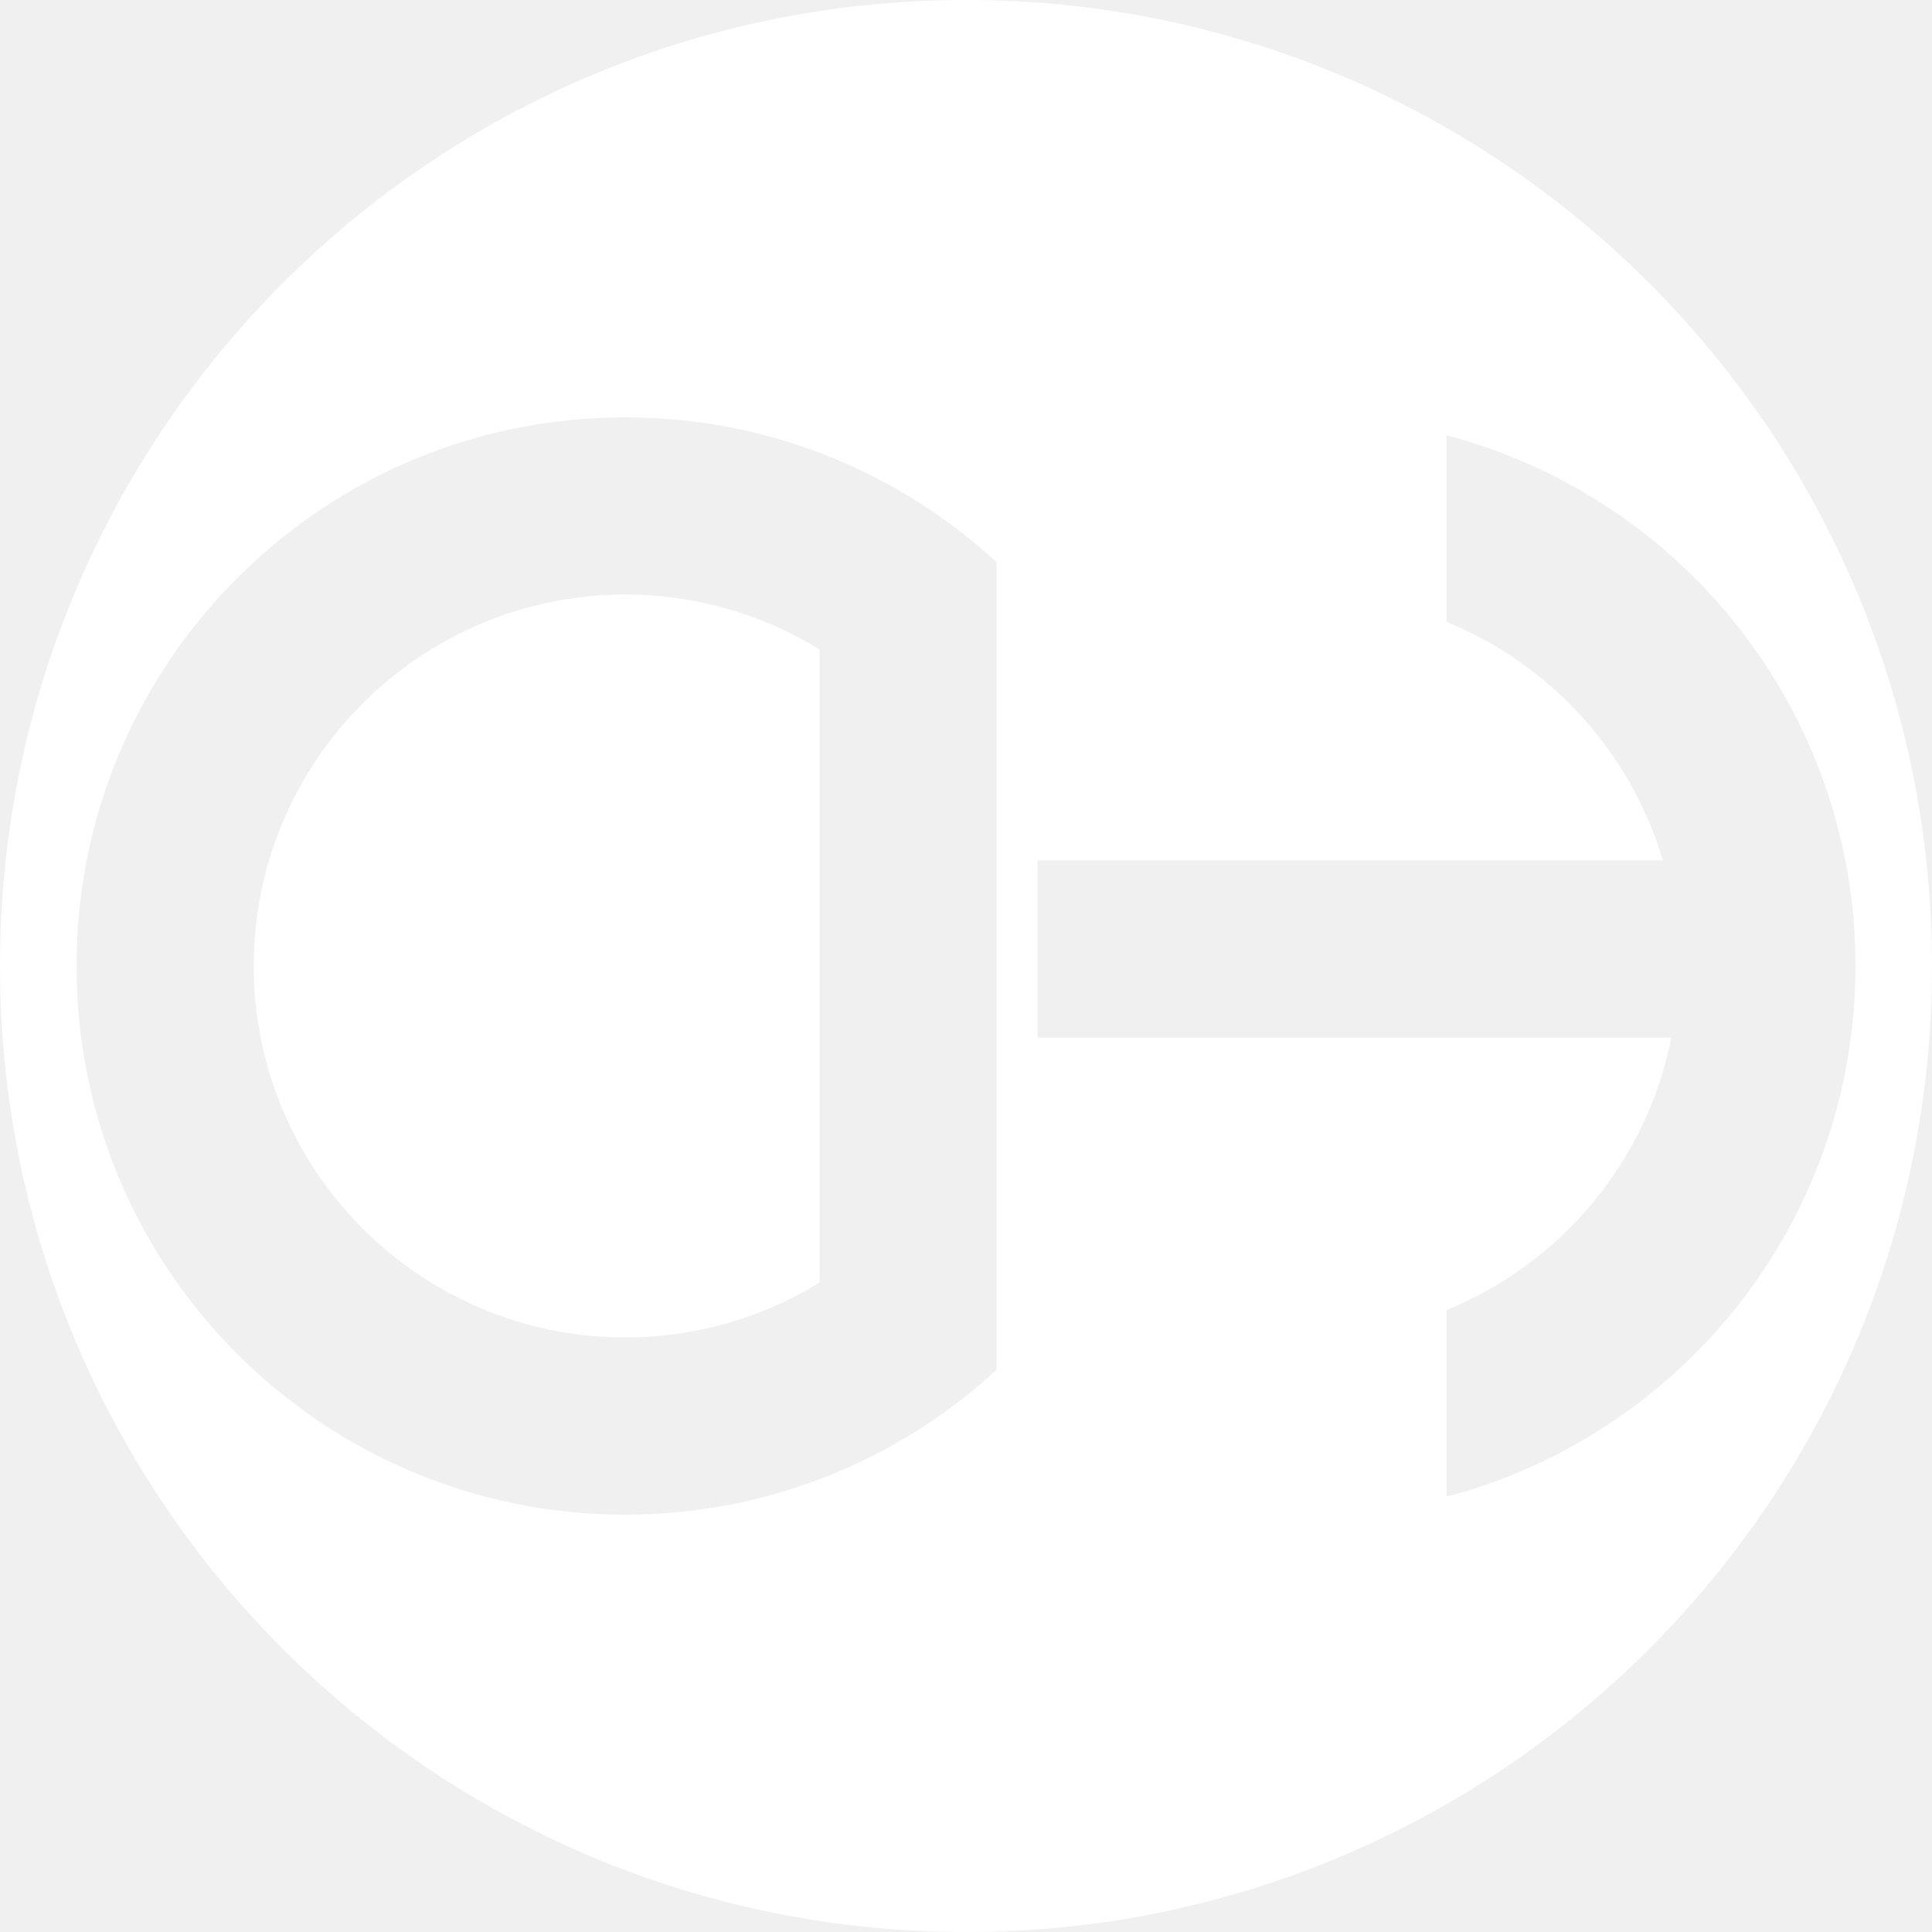
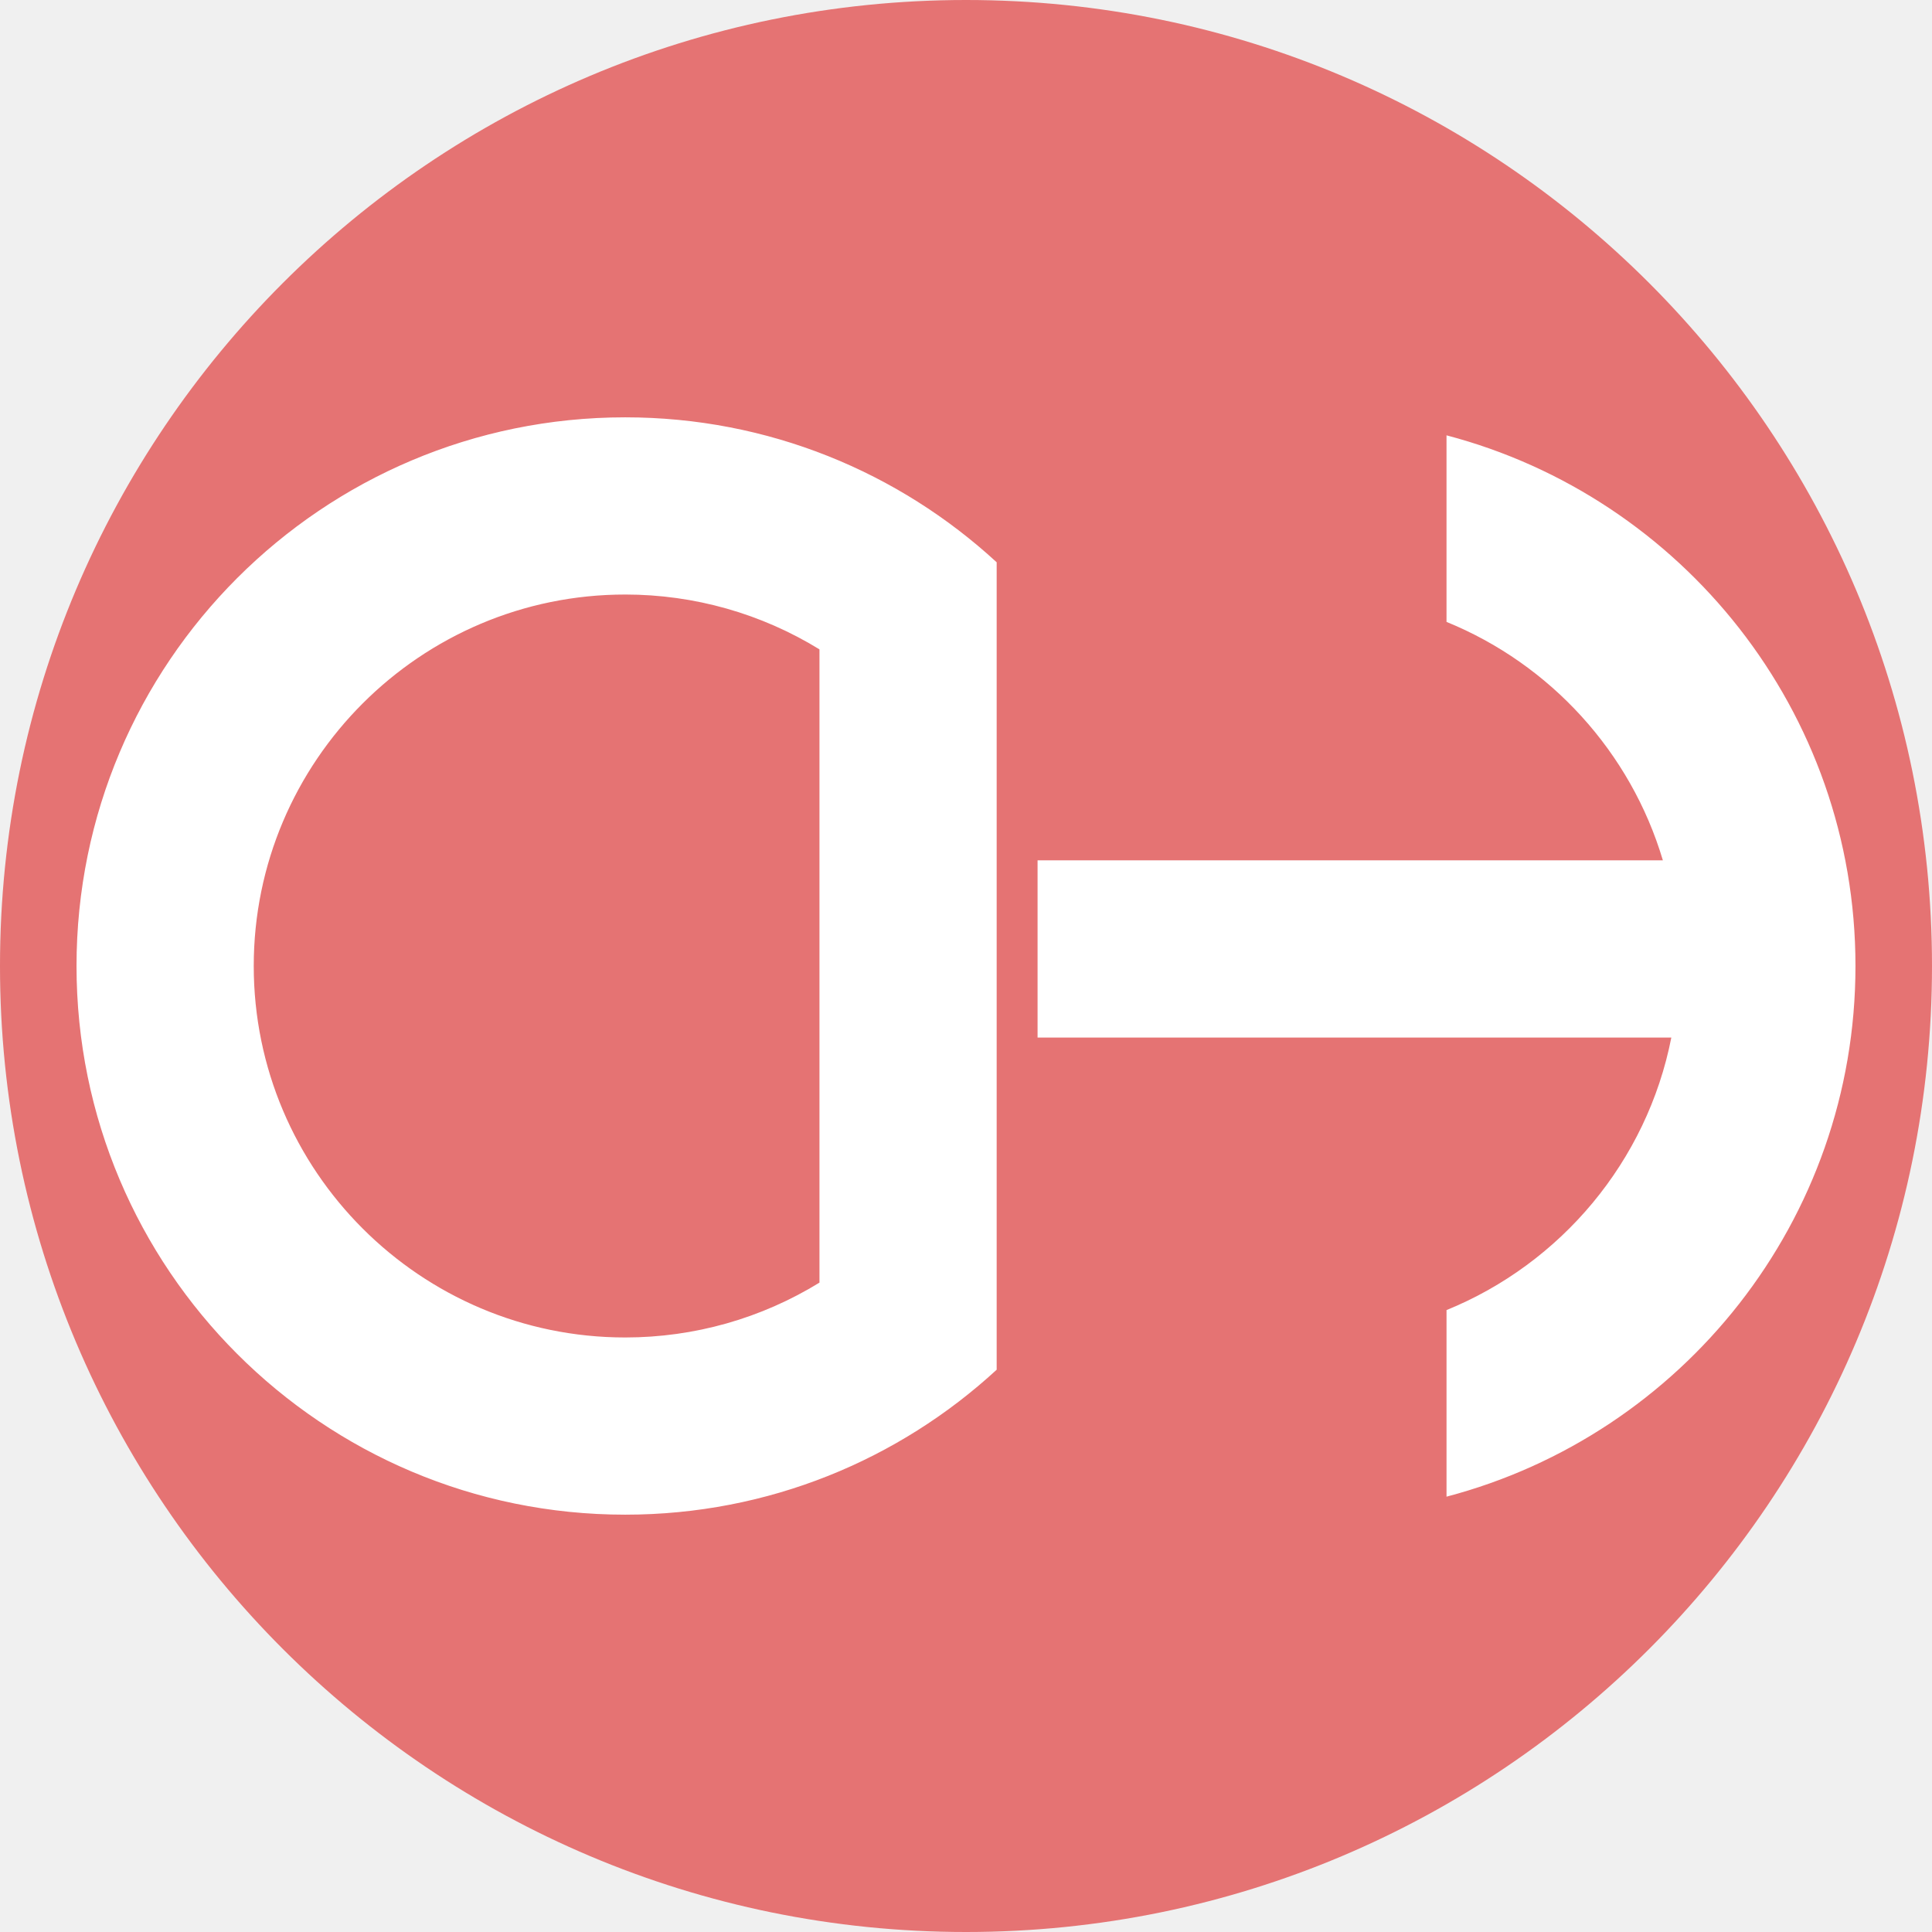
<svg xmlns="http://www.w3.org/2000/svg" version="1.1" id="svg2" xml:space="preserve" width="300" height="300" viewBox="0 0 300 300">
  <defs id="defs6">
    <clipPath clipPathUnits="userSpaceOnUse" id="clipPath18">
      <path d="M 0,841.89 H 771.166 V 0 H 0 Z" id="path16" />
    </clipPath>
  </defs>
  <g id="g10" transform="matrix(1.333333,0,0,-1.333333,-44.0792,720.9346)">
    <g id="g12">
-       <path style="fill:#ffffff;fill-opacity:1;stroke:none;stroke-width:293.031;stroke-linecap:butt;stroke-linejoin:round;stroke-miterlimit:4;stroke-dasharray:none;stroke-opacity:1;paint-order:normal" d="M 150 0 A 150 150 0 0 0 0 150 A 150 150 0 0 0 150 300 A 150 150 0 0 0 300 150 A 150 150 0 0 0 150 0 z M 97.082 64.803 C 119.335 64.803 139.588 73.34 154.764 87.311 L 154.764 212.689 C 139.588 226.659 119.335 235.197 97.082 235.197 C 50.027 235.197 11.883 197.053 11.883 150 C 11.883 102.945 50.027 64.803 97.082 64.803 z M 224.615 67.6 C 261.158 77.196 288.117 110.444 288.117 150 C 288.117 189.555 261.158 222.806 224.615 232.402 L 224.615 203.432 C 242.376 196.192 255.751 180.354 259.523 161.111 L 161.113 161.111 L 161.113 133.594 L 258.211 133.594 C 253.206 116.767 240.717 103.132 224.615 96.568 L 224.615 67.6 z M 97.082 92.318 C 65.277 92.318 39.4 118.193 39.4 150 C 39.4 181.805 65.277 207.682 97.082 207.682 C 107.834 207.682 118.235 204.707 127.246 199.166 L 127.246 100.834 C 118.235 95.293 107.834 92.318 97.082 92.318 z " transform="matrix(0.75,0,0,-0.75,33.0594,540.701)" id="path848" />
+       <circle style="fill:#e57373;fill-opacity:1;stroke:none;stroke-width:5.179;stroke-linecap:butt;stroke-linejoin:round;stroke-miterlimit:4;stroke-dasharray:none;stroke-opacity:1;paint-order:normal" id="path934" cx="145.559" cy="-428.201" transform="scale(1,-1)" r="112.5" />
      <g id="g14" clip-path="url(#clipPath18)" style="fill:#ffffff">
        <g id="g20" transform="translate(105.8707,492.0995)" style="fill:#ffffff" />
        <g id="g24" transform="translate(249.1471,428.2006)" style="fill:#ffffff" />
      </g>
+       <path style="fill:#ffffff;fill-opacity:1;stroke:none;stroke-width:2.835;stroke-linecap:butt;stroke-linejoin:round;stroke-miterlimit:4;stroke-dasharray:none;stroke-opacity:1;paint-order:normal" d="m 145.559,540.701 a 112.5,112.5 0 0 1 -9.584,-0.48 112.5,112.5 0 0 0 9.584,0.48 z m 9.582,-0.48 a 112.5,112.5 0 0 0 5.606,-0.68 112.5,112.5 0 0 1 -5.606,0.68 z m -24.762,-0.678 a 112.5,112.5 0 0 1 -5.54,-0.838 112.5,112.5 0 0 0 5.54,0.838 z m 35.896,-0.836 a 112.5,112.5 0 0 0 5.512,-1.238 112.5,112.5 0 0 1 -5.512,1.238 z m -46.939,-1.236 a 112.5,112.5 0 0 1 -5.421,-1.384 112.5,112.5 0 0 0 5.421,1.384 z m 57.869,-1.384 a 112.5,112.5 0 0 0 5.358,-1.781 112.5,112.5 0 0 1 -5.358,1.781 z m -68.648,-1.781 a 112.5,112.5 0 0 1 -5.259,-1.919 112.5,112.5 0 0 0 5.259,1.919 z m 79.266,-1.919 a 112.5,112.5 0 0 0 5.143,-2.303 112.5,112.5 0 0 1 -5.143,2.303 z m -89.667,-2.303 a 112.5,112.5 0 0 1 -5.043,-2.436 112.5,112.5 0 0 0 5.043,2.436 z m 99.854,-2.436 a 112.5,112.5 0 0 0 4.874,-2.795 112.5,112.5 0 0 1 -4.874,2.795 z M 88.23,524.847 a 112.5,112.5 0 0 1 -4.796,-2.94 112.5,112.5 0 0 0 4.796,2.94 z m 119.462,-2.946 a 112.5,112.5 0 0 0 4.544,-3.249 112.5,112.5 0 0 1 -4.544,3.249 z M 78.868,518.642 a 112.5,112.5 0 0 1 -4.471,-3.398 112.5,112.5 0 0 0 4.471,3.398 z m 137.855,-3.4 a 112.5,112.5 0 0 0 4.23,-3.715 112.5,112.5 0 0 1 -4.23,3.715 z M 70.165,511.527 a 112.5,112.5 0 0 1 -4.106,-3.826 112.5,112.5 0 0 0 4.106,3.826 z M 225.059,507.701 a 112.5,112.5 0 0 0 3.817,-4.099 112.5,112.5 0 0 1 -3.817,4.099 z M 62.233,503.594 a 112.5,112.5 0 0 1 -3.715,-4.229 112.5,112.5 0 0 0 3.715,4.229 z m 170.376,-4.239 a 112.5,112.5 0 0 0 3.375,-4.441 112.5,112.5 0 0 1 -3.375,4.441 z M 55.118,494.892 a 112.5,112.5 0 0 1 -3.268,-4.57 112.5,112.5 0 0 0 3.268,4.57 z m 50.752,-2.793 c -35.291,0 -63.899,-28.607 -63.899,-63.898 0,-35.29 28.608,-63.898 63.899,-63.898 16.69,0 31.879,6.404 43.261,16.881 v 94.034 c -11.382,10.478 -26.571,16.881 -43.261,16.881 z m 133.399,-1.778 a 112.5,112.5 0 0 0 2.941,-4.797 112.5,112.5 0 0 1 -2.941,4.797 z m -37.749,-0.319 v -21.727 c 12.076,-4.923 21.443,-15.149 25.197,-27.769 H 153.894 V 419.868 h 73.808 c -2.829,-14.432 -12.861,-26.311 -26.181,-31.74 v -21.728 c 27.407,7.197 47.626,32.136 47.626,61.802 0,29.667 -20.219,54.603 -47.626,61.8 z M 48.908,485.523 a 112.5,112.5 0 0 1 -2.789,-4.862 112.5,112.5 0 0 0 2.789,4.862 z m 196.091,-4.859 a 112.5,112.5 0 0 0 2.455,-5.086 112.5,112.5 0 0 1 -2.455,5.086 z M 43.669,475.592 a 112.5,112.5 0 0 1 -2.294,-5.125 112.5,112.5 0 0 0 2.294,5.125 z m 62.202,-4.129 c 8.064,0 15.865,-2.231 22.623,-6.387 v -73.749 c -6.758,-4.156 -14.559,-6.387 -22.623,-6.387 -23.854,0 -43.261,19.407 -43.261,43.261 0,23.855 19.407,43.261 43.261,43.261 z m 143.871,-0.996 a 112.5,112.5 0 0 0 1.92,-5.262 112.5,112.5 0 0 1 -1.92,5.262 z m -210.292,-5.275 a 112.5,112.5 0 0 1 -1.774,-5.341 112.5,112.5 0 0 0 1.774,5.341 z m 213.993,-5.344 a 112.5,112.5 0 0 0 1.384,-5.427 112.5,112.5 0 0 1 -1.384,5.427 z M 36.286,454.404 a 112.5,112.5 0 0 1 -1.228,-5.468 112.5,112.5 0 0 0 1.228,5.468 z m 219.776,-5.484 a 112.5,112.5 0 0 0 0.836,-5.534 112.5,112.5 0 0 1 -0.836,5.534 z M 34.212,443.336 a 112.5,112.5 0 0 1 -0.672,-5.533 112.5,112.5 0 0 0 0.672,5.533 z m 223.367,-5.553 a 112.5,112.5 0 0 0 0.48,-9.582 112.5,112.5 0 0 1 -0.48,9.582 z M 33.059,428.201 a 112.5,112.5 0 0 1 0.48,-9.604 112.5,112.5 0 0 0 -0.48,9.604 z m 224.52,-9.583 a 112.5,112.5 0 0 0 -0.68,-5.603 112.5,112.5 0 0 1 0.68,5.603 z M 34.212,413.065 a 112.5,112.5 0 0 1 0.845,-5.6 112.5,112.5 0 0 0 -0.845,5.6 z m 221.851,-5.583 a 112.5,112.5 0 0 0 -1.235,-5.505 112.5,112.5 0 0 1 1.235,5.505 z M 36.286,401.993 a 112.5,112.5 0 0 1 1.389,-5.44 112.5,112.5 0 0 0 -1.389,5.44 z m 217.157,-5.438 a 112.5,112.5 0 0 0 -1.783,-5.364 112.5,112.5 0 0 1 1.783,5.364 z M 39.452,391.205 a 112.5,112.5 0 0 1 1.922,-5.263 112.5,112.5 0 0 0 -1.922,5.263 z m 210.293,-5.263 a 112.5,112.5 0 0 0 -2.297,-5.131 112.5,112.5 0 0 1 2.297,5.131 z M 43.675,380.799 a 112.5,112.5 0 0 1 2.443,-5.058 112.5,112.5 0 0 0 -2.443,5.058 z m 201.324,-5.061 a 112.5,112.5 0 0 0 -2.785,-4.853 112.5,112.5 0 0 1 2.785,4.853 z M 48.905,370.885 a 112.5,112.5 0 0 1 2.947,-4.808 112.5,112.5 0 0 0 -2.947,4.808 z M 239.268,366.078 a 112.5,112.5 0 0 0 -3.277,-4.582 112.5,112.5 0 0 1 3.277,4.582 z M 55.113,361.517 a 112.5,112.5 0 0 1 3.412,-4.487 112.5,112.5 0 0 0 -3.412,4.487 z m 177.491,-4.477 a 112.5,112.5 0 0 0 -3.718,-4.233 112.5,112.5 0 0 1 3.718,4.233 z M 62.224,352.817 a 112.5,112.5 0 0 1 3.835,-4.116 112.5,112.5 0 0 0 -3.835,4.116 z m 162.835,-4.116 a 112.5,112.5 0 0 0 -4.116,-3.835 112.5,112.5 0 0 1 4.116,3.835 z M 70.176,344.866 a 112.5,112.5 0 0 1 4.213,-3.7 112.5,112.5 0 0 0 -4.213,3.7 z m 146.556,-3.7 a 112.5,112.5 0 0 0 -4.496,-3.417 112.5,112.5 0 0 1 4.496,3.417 z M 78.868,337.76 a 112.5,112.5 0 0 1 4.578,-3.274 112.5,112.5 0 0 0 -4.578,3.274 z m 128.813,-3.268 a 112.5,112.5 0 0 0 -4.775,-2.928 112.5,112.5 0 0 1 4.775,2.928 z M 88.205,331.568 a 112.5,112.5 0 0 1 4.907,-2.815 112.5,112.5 0 0 0 -4.907,2.815 z m 109.802,-2.815 a 112.5,112.5 0 0 0 -5.042,-2.435 112.5,112.5 0 0 1 5.042,2.435 z m -99.853,-2.435 a 112.5,112.5 0 0 1 5.14,-2.301 112.5,112.5 0 0 0 -5.14,2.301 z m 89.67,-2.301 a 112.5,112.5 0 0 0 -5.29,-1.931 112.5,112.5 0 0 1 5.29,1.931 z m -79.241,-1.931 a 112.5,112.5 0 0 1 5.312,-1.765 112.5,112.5 0 0 0 -5.312,1.765 z m 68.64,-1.765 a 112.5,112.5 0 0 0 -5.484,-1.399 112.5,112.5 0 0 1 5.484,1.399 z m -57.841,-1.4 a 112.5,112.5 0 0 1 5.44,-1.222 112.5,112.5 0 0 0 -5.44,1.222 z m 46.91,-1.222 a 112.5,112.5 0 0 0 -5.563,-0.841 112.5,112.5 0 0 1 5.563,0.841 z m -35.897,-0.842 a 112.5,112.5 0 0 1 5.577,-0.677 112.5,112.5 0 0 0 -5.577,0.677 z m 24.749,-0.677 a 112.5,112.5 0 0 0 -9.584,-0.479 112.5,112.5 0 0 1 9.584,0.479 z" id="path901-3" />
    </g>
  </g>
</svg>
